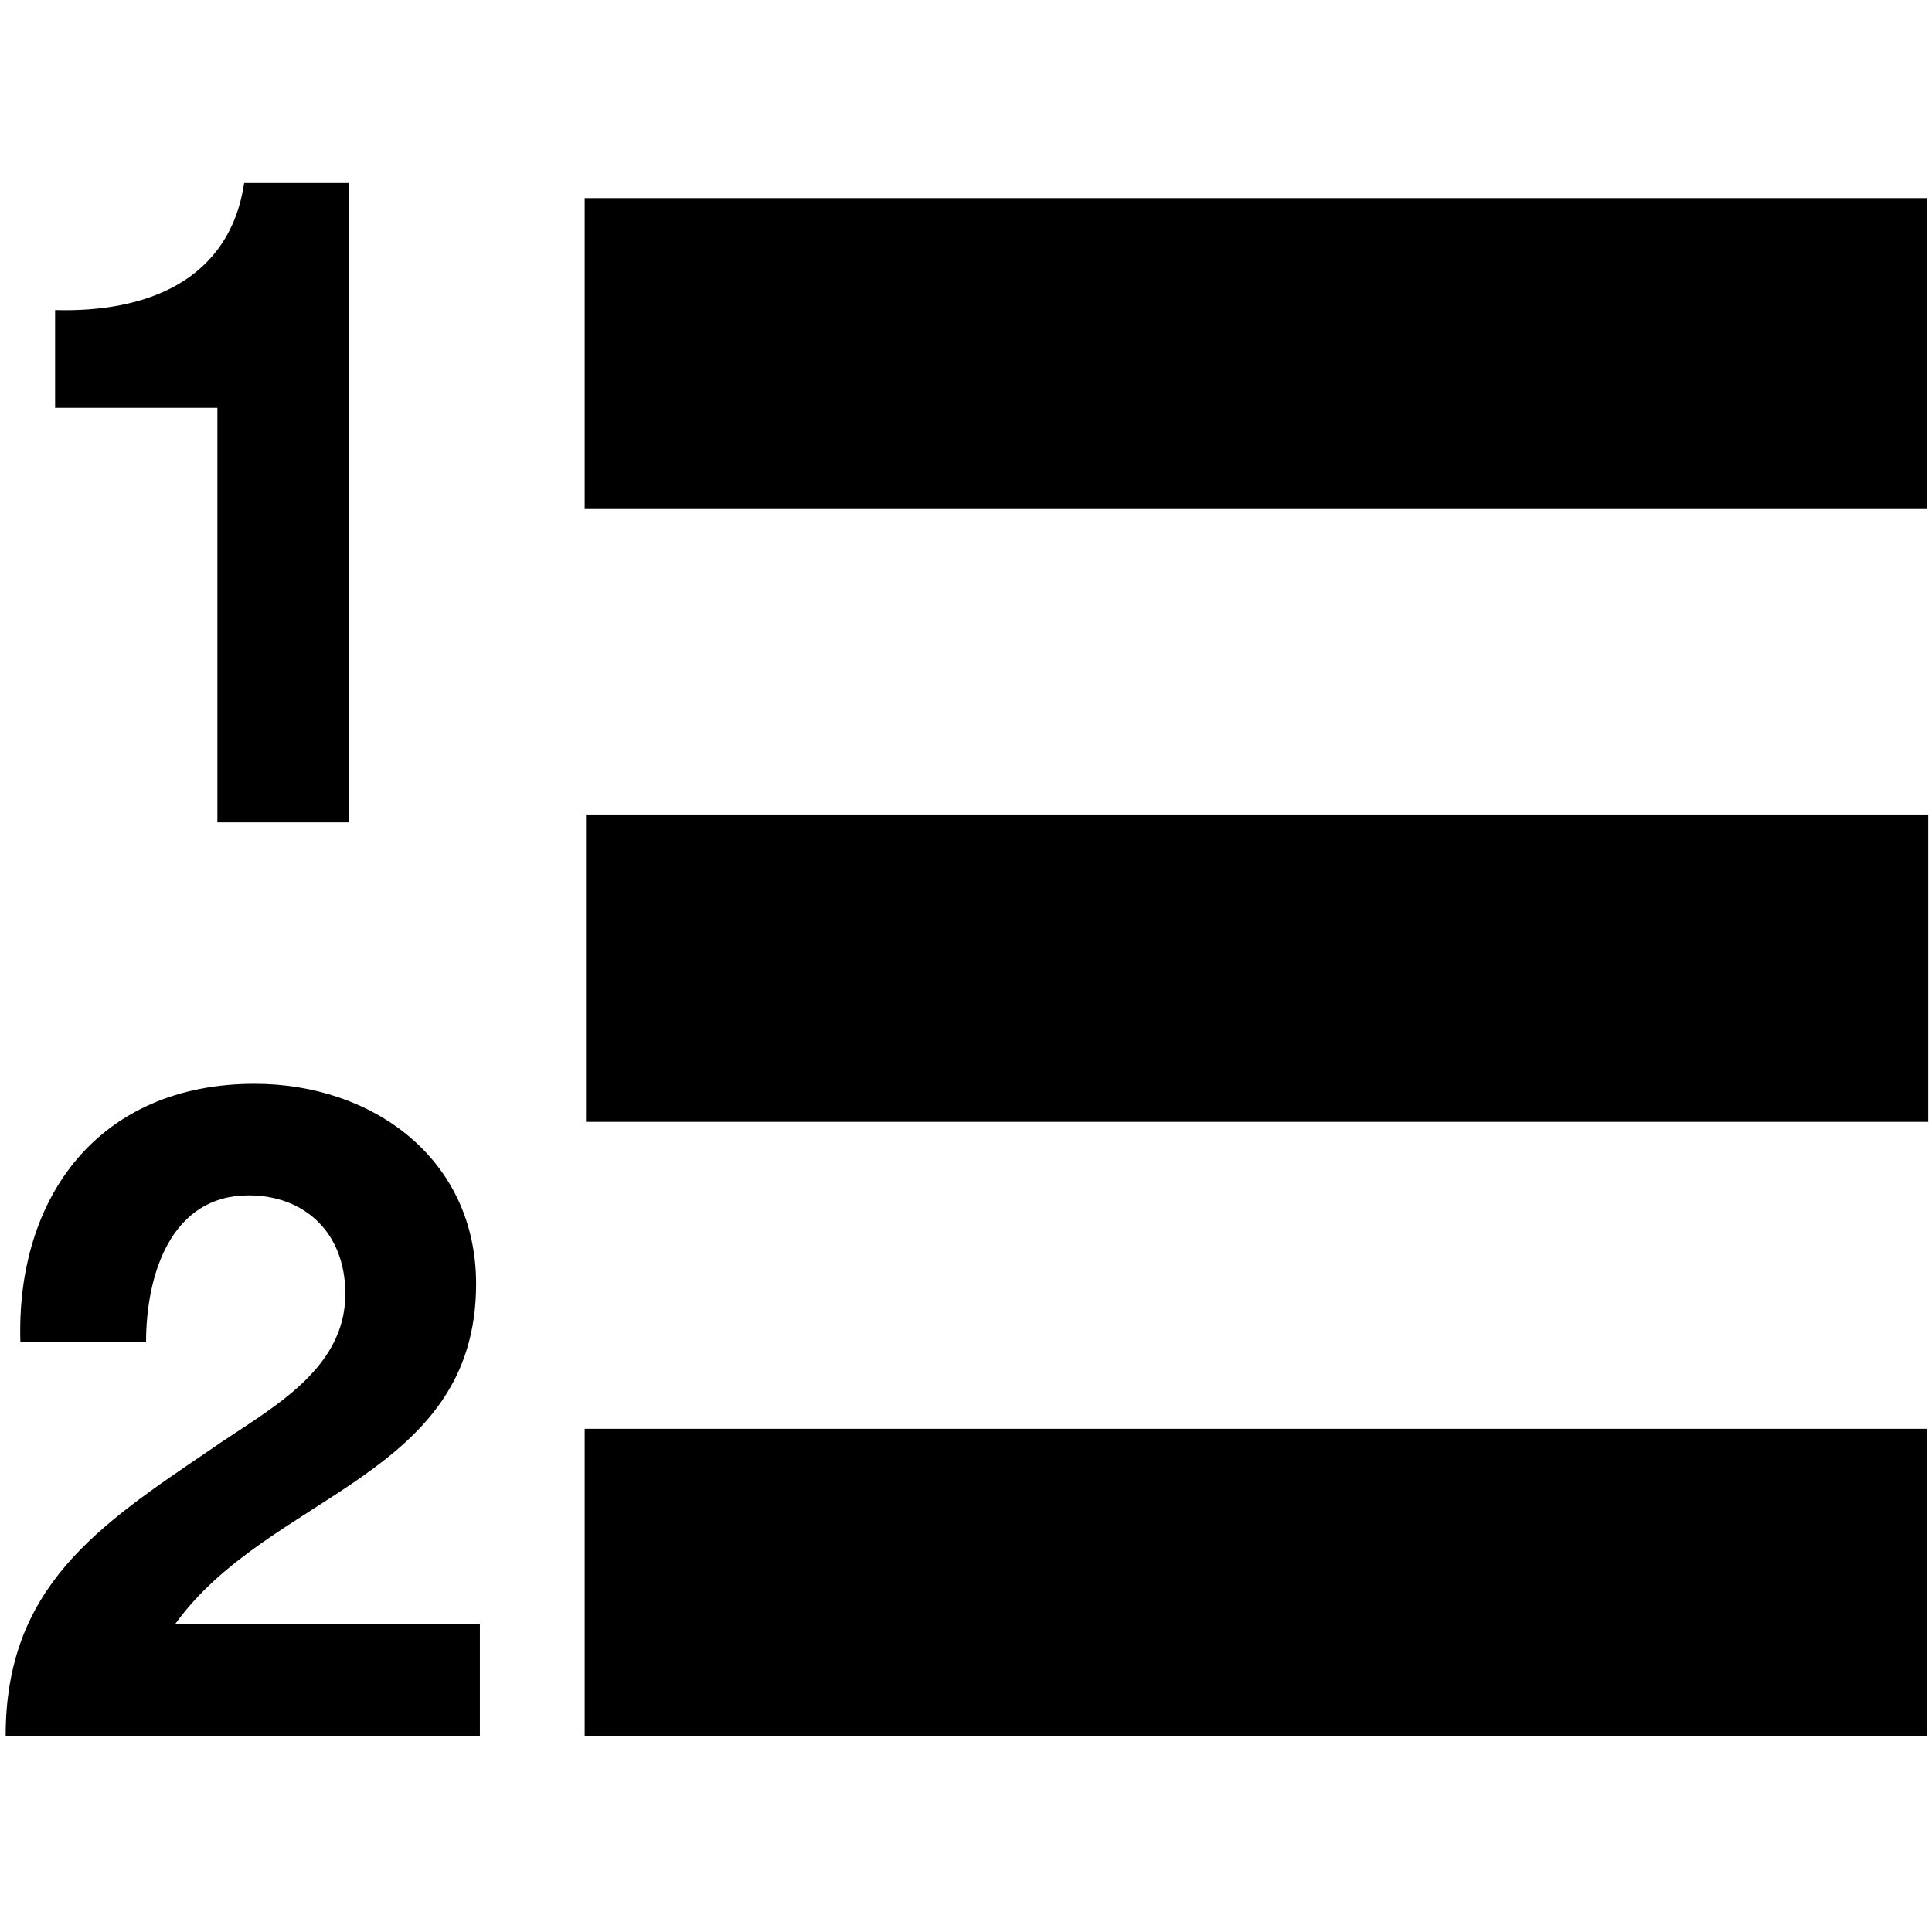
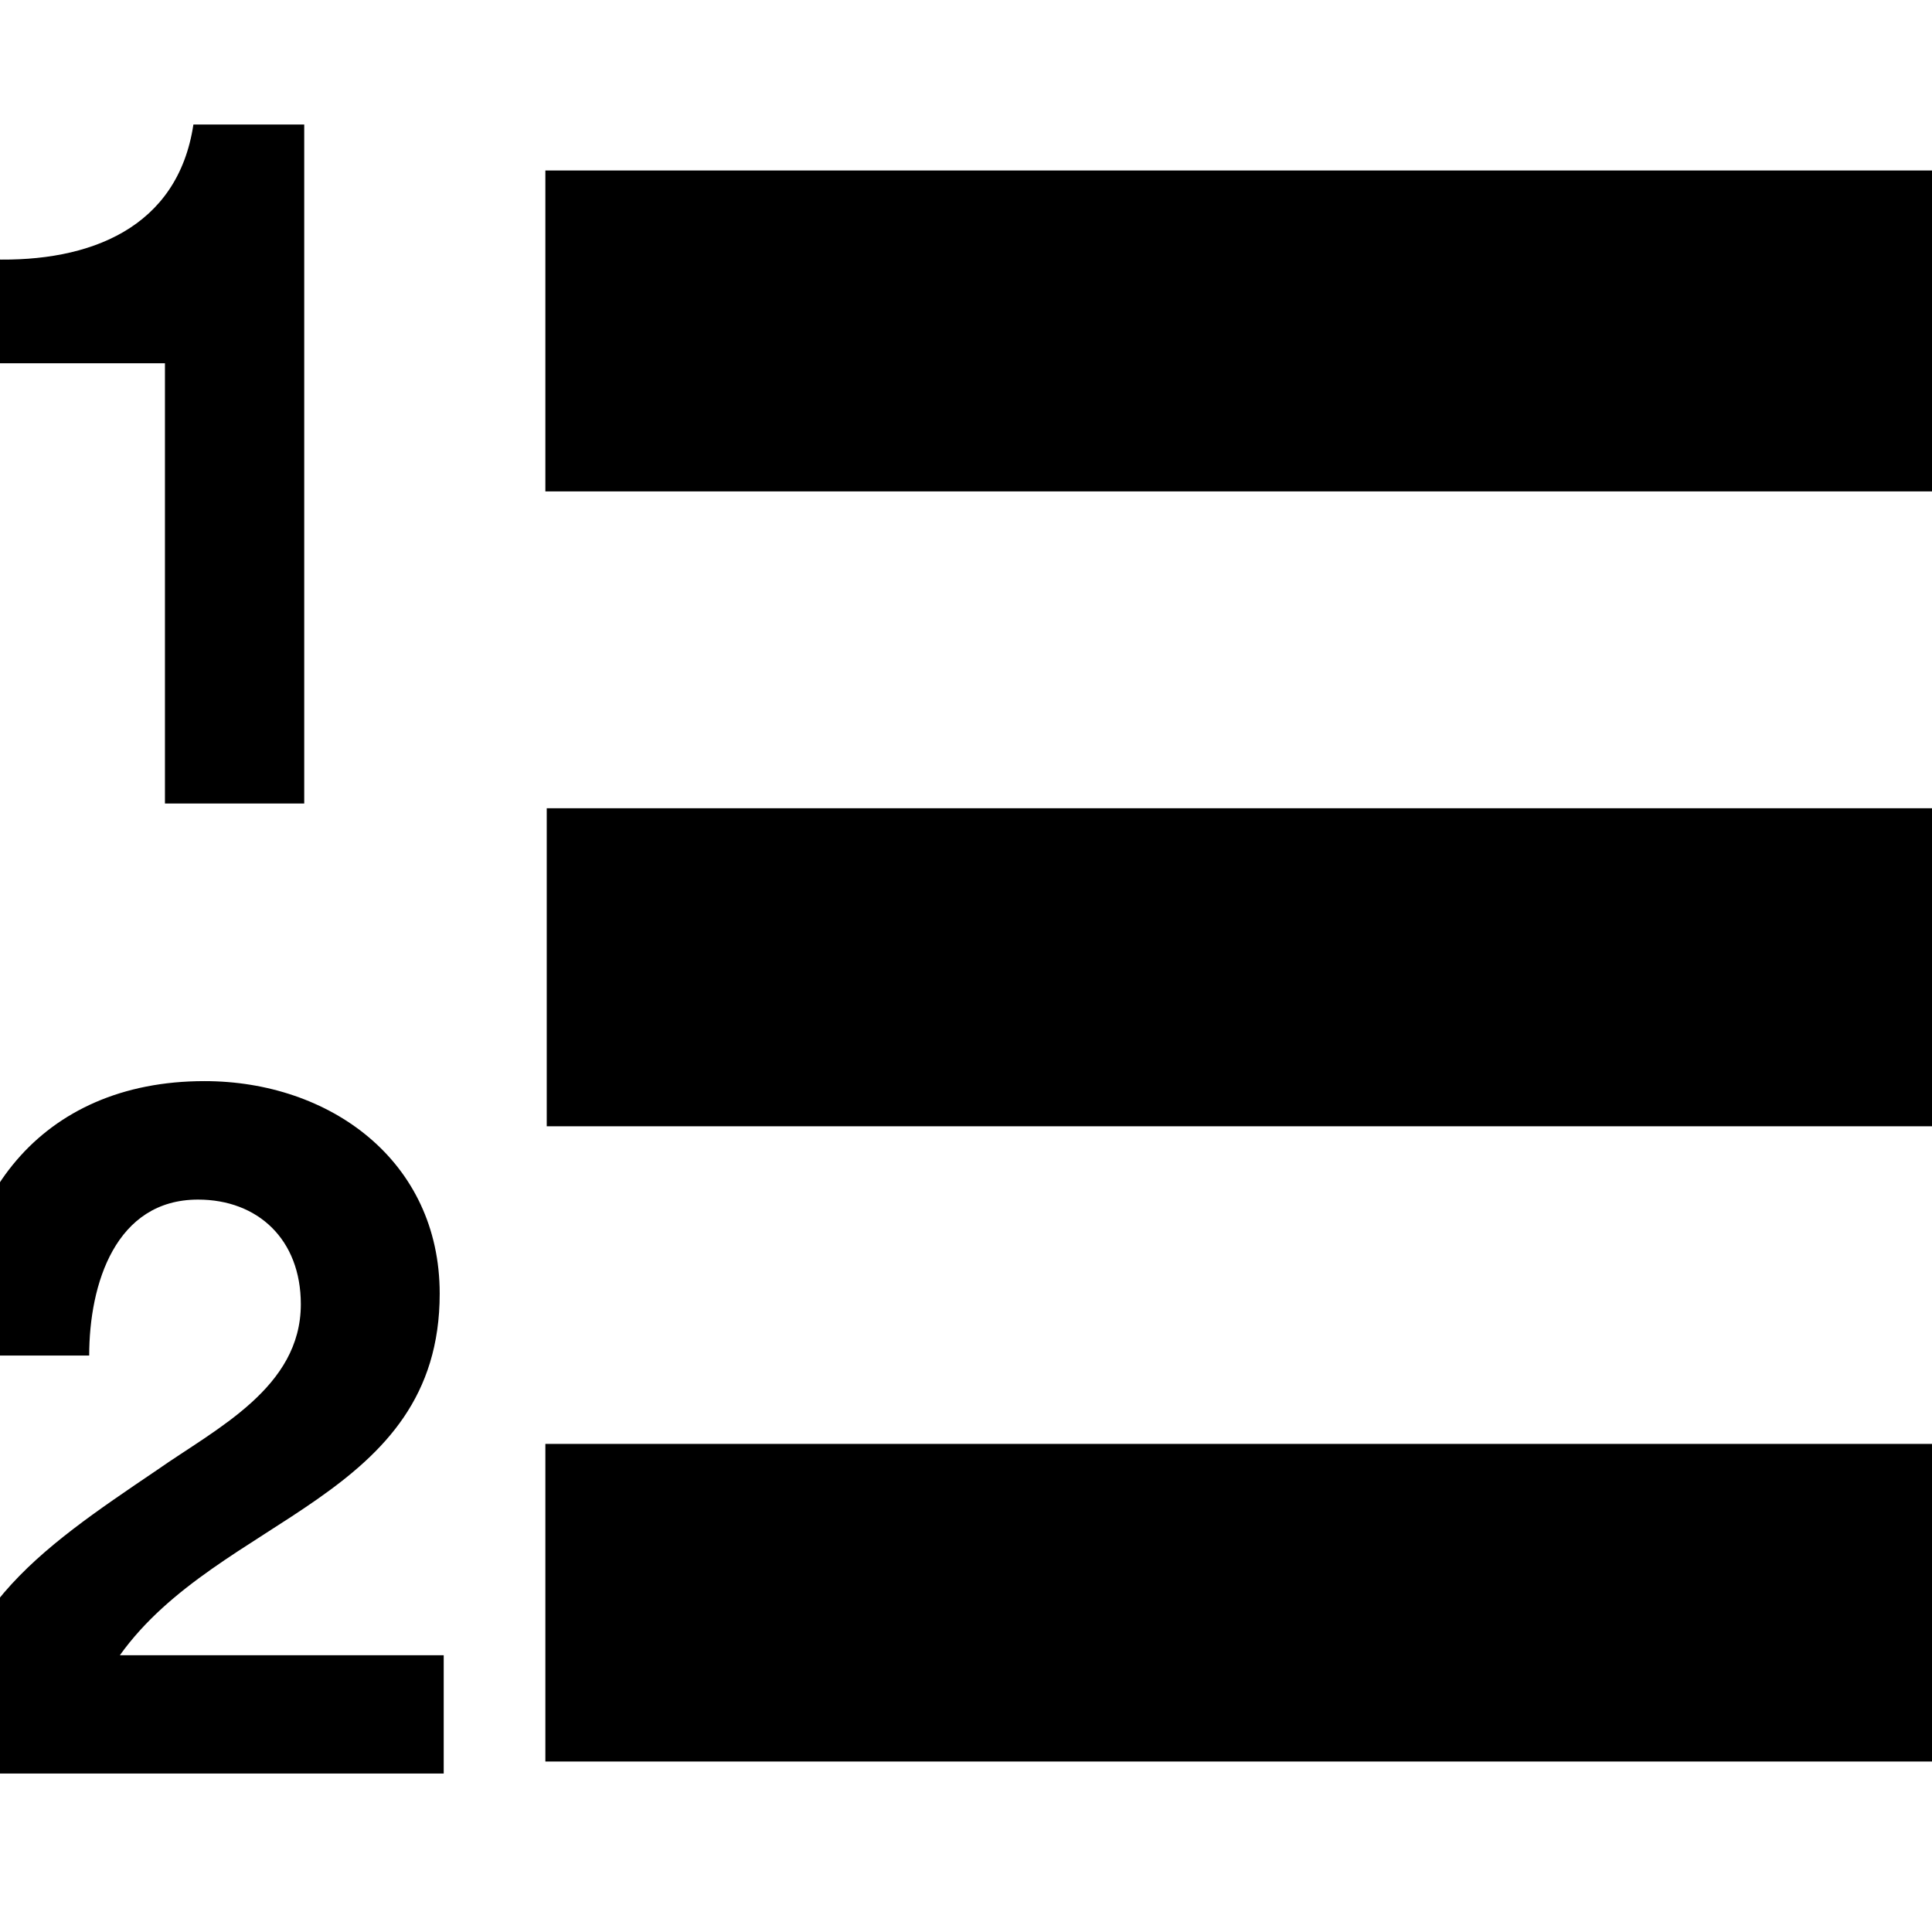
- <svg xmlns="http://www.w3.org/2000/svg" preserveAspectRatio="xMidYMid" width="1024" height="1024" viewBox="0 0 1024 1024">
-   <defs>
-     <style>
-       .cls-1 {
-         fill: #000;
-         fill-rule: evenodd;
-       }
-     </style>
-   </defs>
-   <path d="M310.600,594.600 L310.600,431.700 L1022.000,431.700 L1022.000,594.600 L310.600,594.600 ZM309.900,105.000 L1021.200,105.000 L1021.200,269.400 L309.900,269.400 L309.900,105.000 ZM111.122,768.626 C140.928,747.716 183.036,727.406 183.036,685.786 C183.036,653.370 161.532,633.561 131.726,633.561 C90.618,633.561 77.415,675.581 77.415,711.398 L10.802,711.398 C8.401,634.061 52.810,574.432 134.926,574.432 C197.539,574.432 252.350,614.151 252.350,680.484 C252.350,783.133 142.428,791.437 92.718,860.971 L254.350,860.971 L254.350,920.000 L3.000,920.000 C3.000,841.161 51.910,808.746 111.122,768.626 ZM115.222,216.158 L29.205,216.158 L29.205,164.333 C77.515,165.734 121.624,148.826 129.425,97.001 L184.736,97.001 L184.736,435.865 L115.222,435.865 L115.222,216.158 ZM1021.200,920.000 L309.900,920.000 L309.900,757.300 L1021.200,757.300 L1021.200,920.000 Z" class="cls-1" />
+ <svg xmlns="http://www.w3.org/2000/svg" version="1.1" id="Layer_1" x="0px" y="0px" width="1024px" height="1024px" viewBox="0 0 1024 1024" enable-background="new 0 0 1024 1024" xml:space="preserve">
+   <path d="M83.072,779.246c31.653-22.206,76.371-43.774,76.371-87.973c0-34.427-22.838-55.464-54.488-55.464  c-43.655,0-57.678,44.624-57.678,82.661h-70.74c-2.552-82.131,44.609-145.454,131.813-145.454c66.493,0,124.7,42.183,124.7,112.624  c0,109.011-116.733,117.828-169.523,191.672h171.647V940H-31.75C-31.75,856.275,20.191,821.854,83.072,779.246z M87.426,192.544  H-3.921v-55.037c51.303,1.488,98.146-16.468,106.43-71.504h58.738v359.862H87.426V192.544z M1050.921,90.351H289.056v170.108  h761.865V90.351L1050.921,90.351z M289.781,428.395v168.558h761.97V428.395H289.781z M289.056,933.649h761.865V765.3H289.056  V933.649z" />
</svg>
